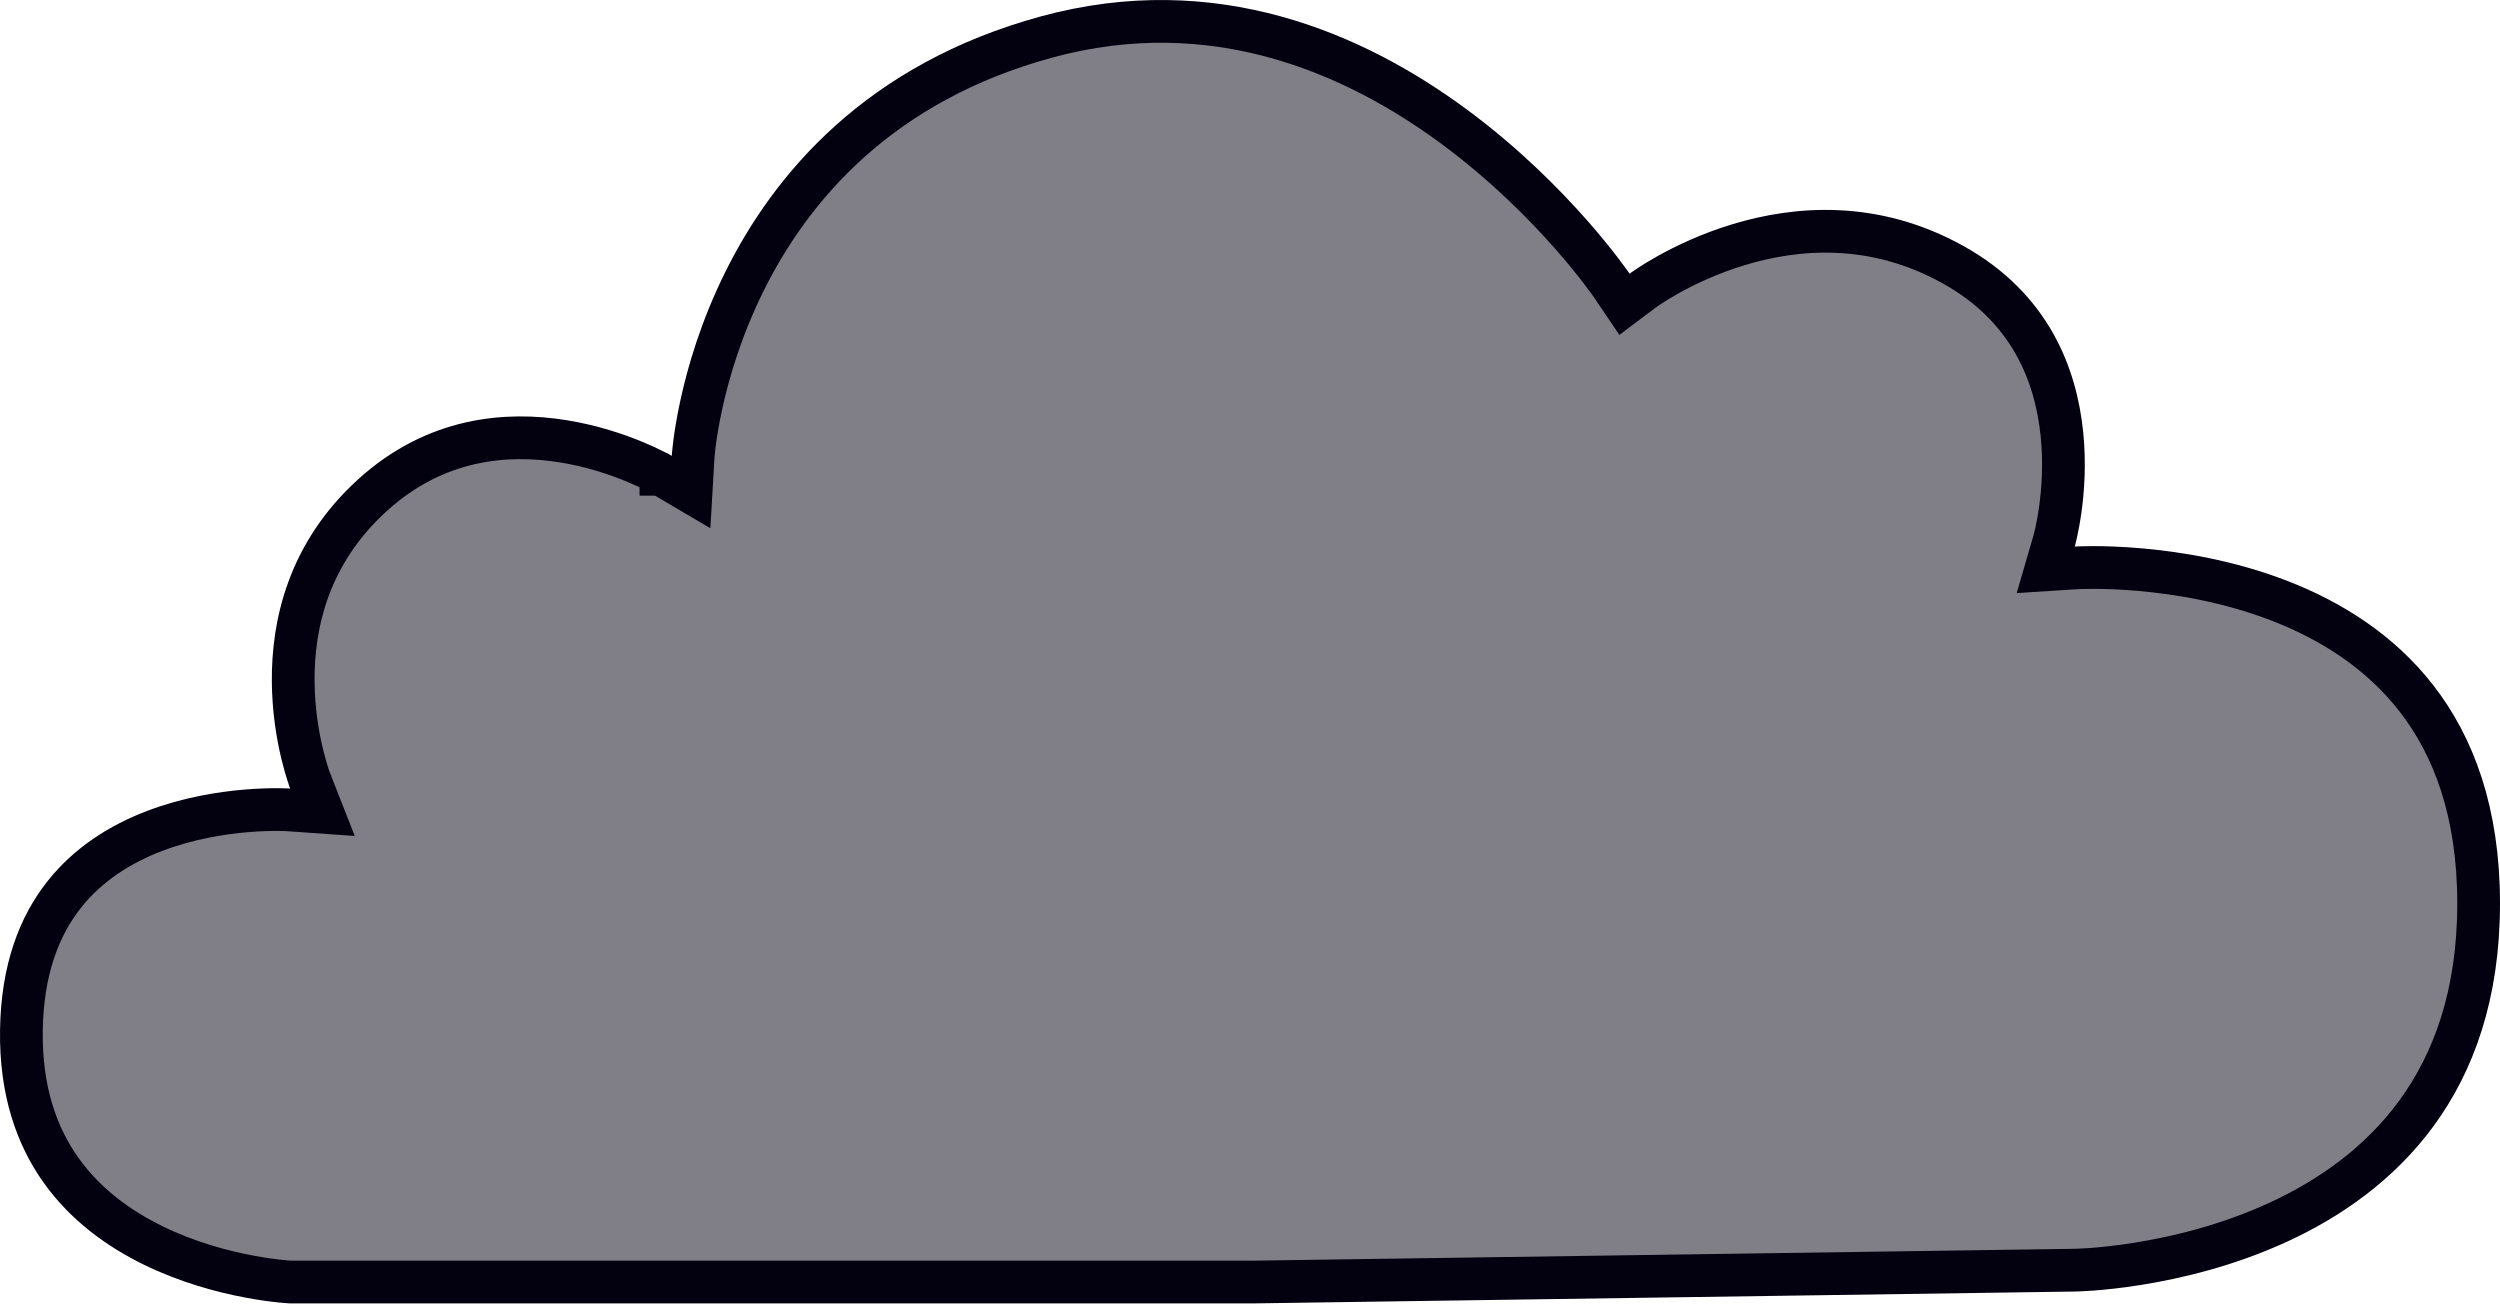
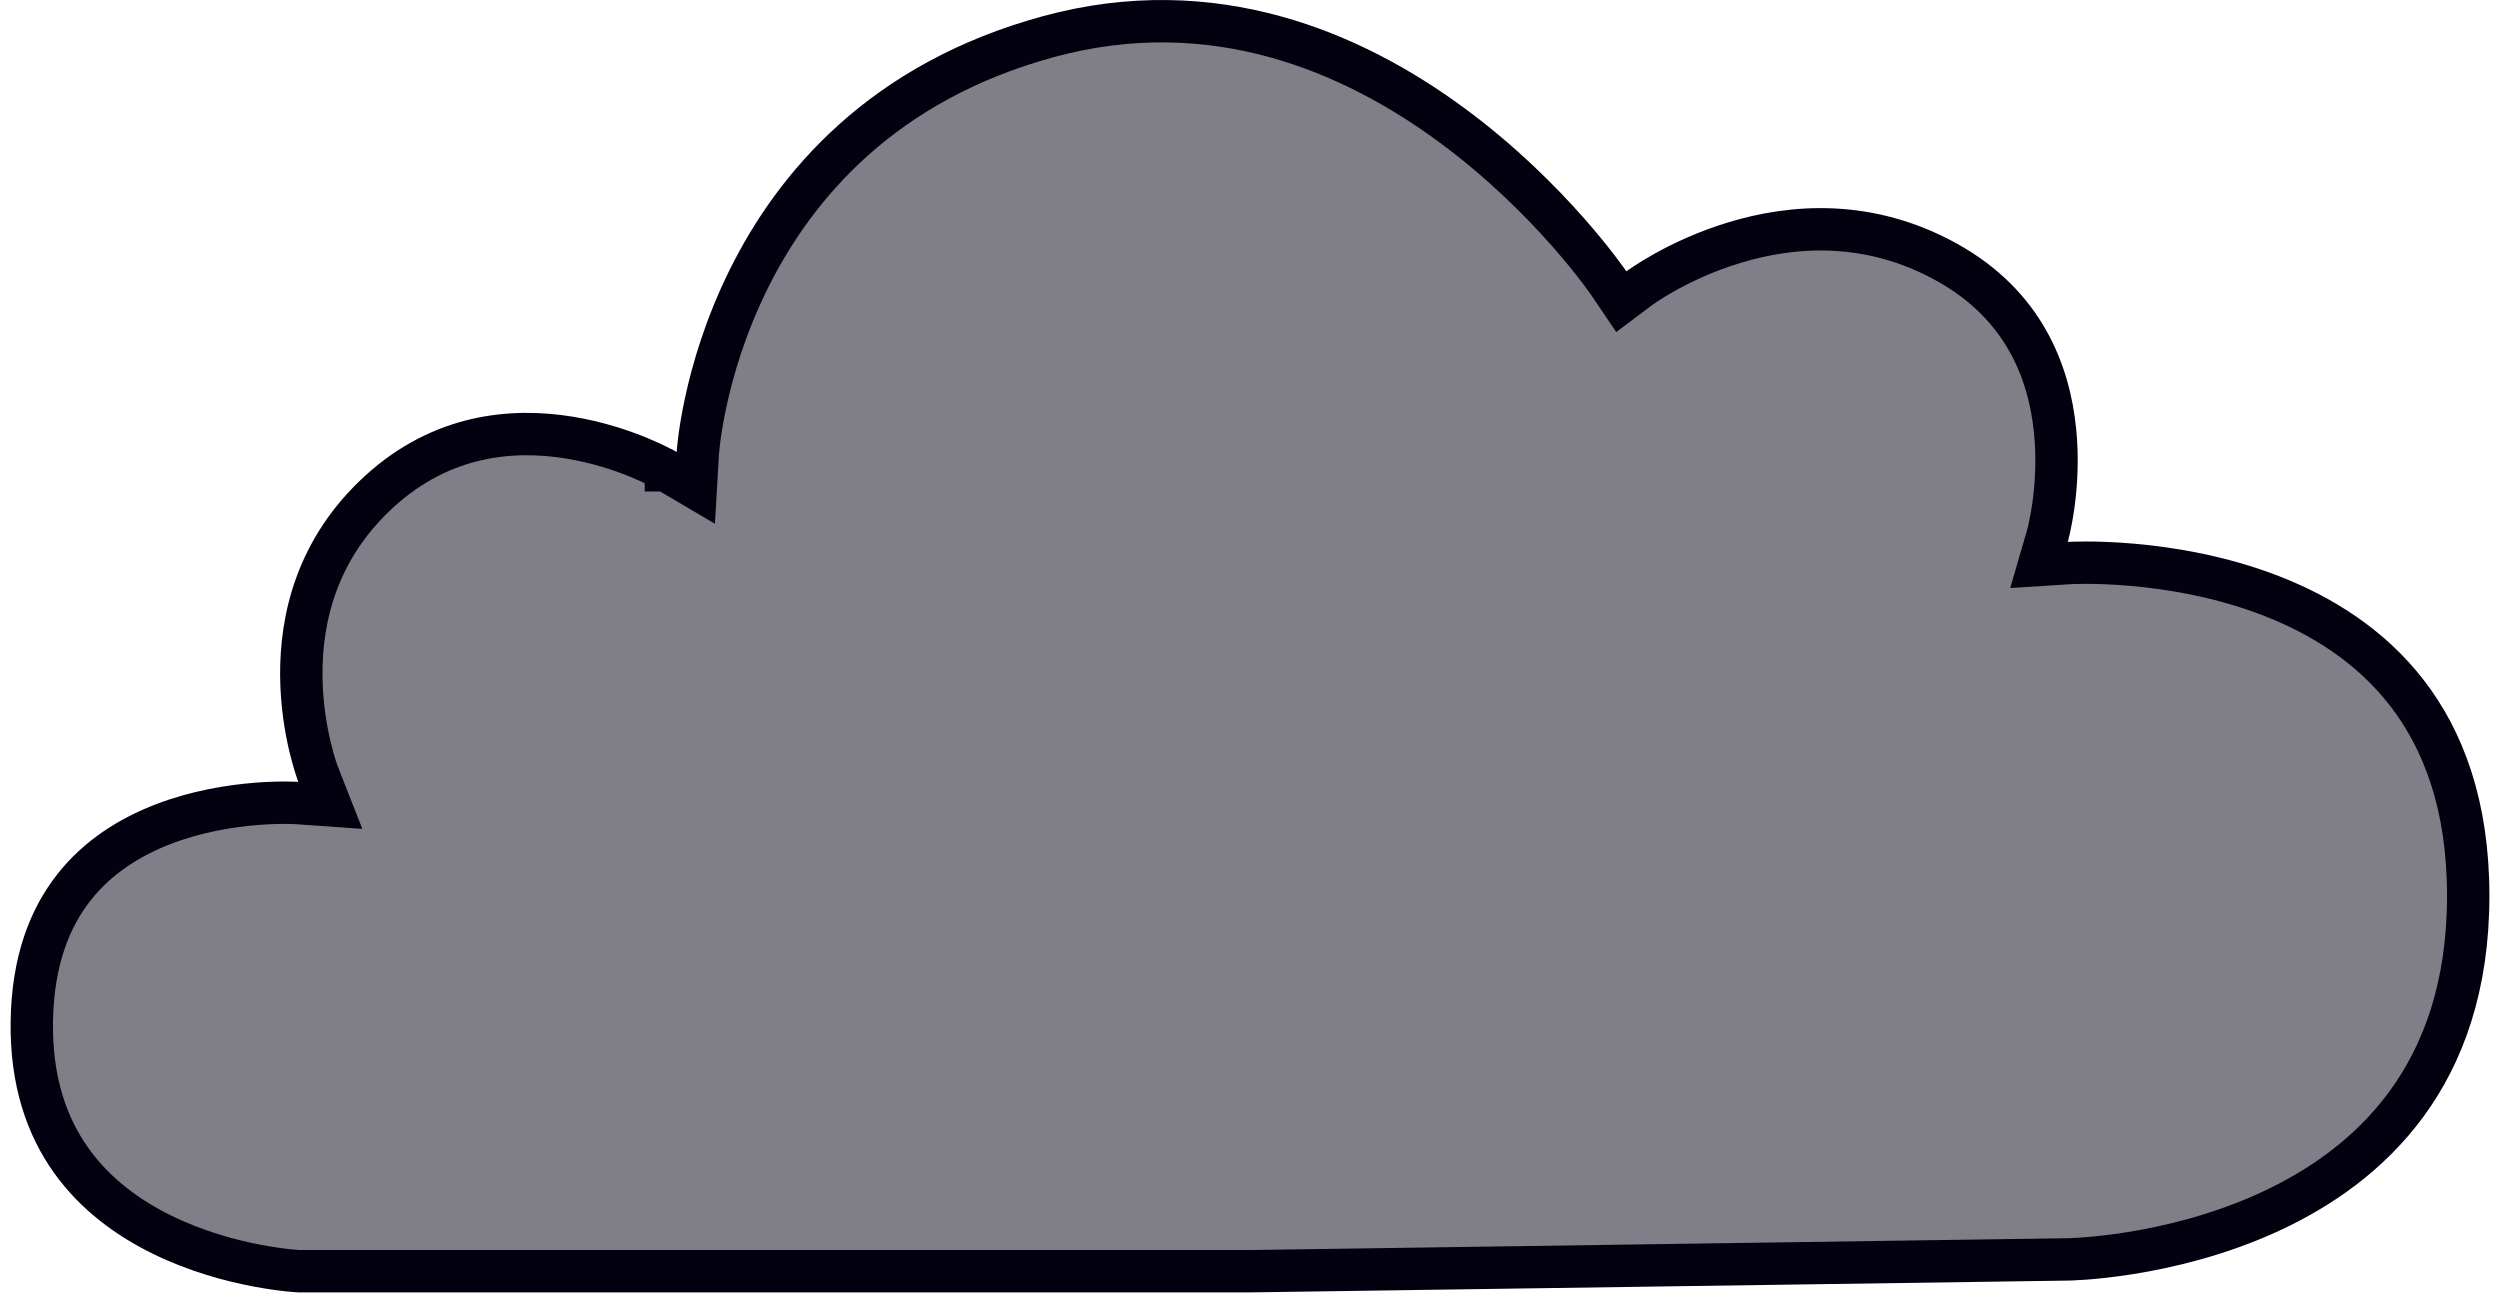
- <svg xmlns="http://www.w3.org/2000/svg" width="117" height="61" viewBox="0 0 117 61" fill="none">
+ <svg xmlns="http://www.w3.org/2000/svg" width="118" height="61" viewBox="0 0 117 61" fill="none">
  <path d="M13.511 37.902L13.512 37.902L13.512 37.903H13.512L15.092 38.014L14.513 36.541L14.513 36.541L14.513 36.54L14.513 36.54L14.513 36.539L14.508 36.528C14.504 36.516 14.497 36.497 14.487 36.47C14.468 36.416 14.438 36.332 14.402 36.22C14.331 35.998 14.233 35.666 14.133 35.249C13.934 34.411 13.732 33.237 13.722 31.893C13.7 29.212 14.432 25.907 17.417 23.187C20.38 20.488 23.711 20.223 26.372 20.654C27.707 20.871 28.858 21.262 29.676 21.599C30.083 21.768 30.405 21.922 30.621 22.032C30.729 22.087 30.81 22.13 30.863 22.159C30.889 22.174 30.908 22.184 30.919 22.191L30.931 22.197L30.931 22.198L30.931 22.198L30.932 22.198L30.932 22.198L32.342 23.029L32.437 21.395L32.437 21.394L32.437 21.394L32.437 21.393L32.437 21.39L32.439 21.363C32.441 21.338 32.444 21.298 32.449 21.244C32.458 21.136 32.475 20.973 32.502 20.761C32.556 20.336 32.652 19.718 32.817 18.959C33.146 17.438 33.751 15.365 34.845 13.162C37.025 8.772 41.147 3.86 48.999 1.726C56.779 -0.388 63.347 2.456 68.045 5.922C70.392 7.653 72.247 9.524 73.516 10.963C74.149 11.681 74.634 12.29 74.958 12.716C75.121 12.929 75.243 13.096 75.323 13.208C75.363 13.264 75.393 13.306 75.412 13.334L75.432 13.363L75.437 13.37L75.437 13.37L75.437 13.37L75.437 13.371L76.026 14.242L76.866 13.61L76.866 13.609L76.866 13.609L76.866 13.609L76.867 13.608L76.878 13.601C76.889 13.593 76.906 13.58 76.931 13.562C76.981 13.527 77.058 13.473 77.161 13.405C77.366 13.269 77.674 13.075 78.069 12.854C78.862 12.412 79.999 11.865 81.368 11.45C84.103 10.621 87.711 10.333 91.403 12.386C95.033 14.405 96.218 17.571 96.498 20.315C96.639 21.694 96.547 22.951 96.418 23.866C96.354 24.322 96.281 24.689 96.226 24.938C96.198 25.062 96.175 25.157 96.159 25.219C96.151 25.249 96.145 25.272 96.141 25.285L96.137 25.299L96.137 25.299L96.137 25.3L96.137 25.3L96.137 25.301L95.74 26.667L97.161 26.576L97.161 26.576L97.162 26.576L97.162 26.576L97.169 26.575L97.204 26.574C97.237 26.572 97.288 26.57 97.355 26.567C97.49 26.563 97.693 26.558 97.952 26.558C98.472 26.558 99.221 26.578 100.121 26.656C101.928 26.812 104.316 27.2 106.687 28.119C109.058 29.038 111.375 30.471 113.1 32.698C114.815 34.912 116 37.982 116 42.28C116 46.577 114.815 49.749 113.084 52.111C111.344 54.485 109.009 56.099 106.63 57.196C104.25 58.293 101.857 58.858 100.049 59.147C99.148 59.291 98.399 59.365 97.879 59.404C97.619 59.423 97.417 59.433 97.282 59.438C97.214 59.441 97.163 59.442 97.131 59.443L97.096 59.444L97.088 59.444L97.088 59.444H97.087L97.083 59.444L58.595 60H58.588H13.607L13.599 60C13.577 59.998 13.544 59.996 13.499 59.993C13.408 59.987 13.272 59.975 13.096 59.957C12.743 59.92 12.234 59.853 11.621 59.736C10.39 59.502 8.767 59.07 7.162 58.284C5.557 57.498 4.002 56.375 2.86 54.772C1.726 53.181 0.958 51.062 1.002 48.205C1.045 45.342 1.856 43.325 2.989 41.884C4.13 40.432 5.652 39.495 7.22 38.894C8.789 38.293 10.369 38.042 11.567 37.945C12.164 37.896 12.658 37.886 13.001 37.888C13.171 37.889 13.304 37.893 13.391 37.896C13.435 37.898 13.467 37.9 13.488 37.901L13.509 37.902L13.511 37.902Z" fill="#030010" fill-opacity="0.5" stroke="#030010" stroke-width="2" />
</svg>
